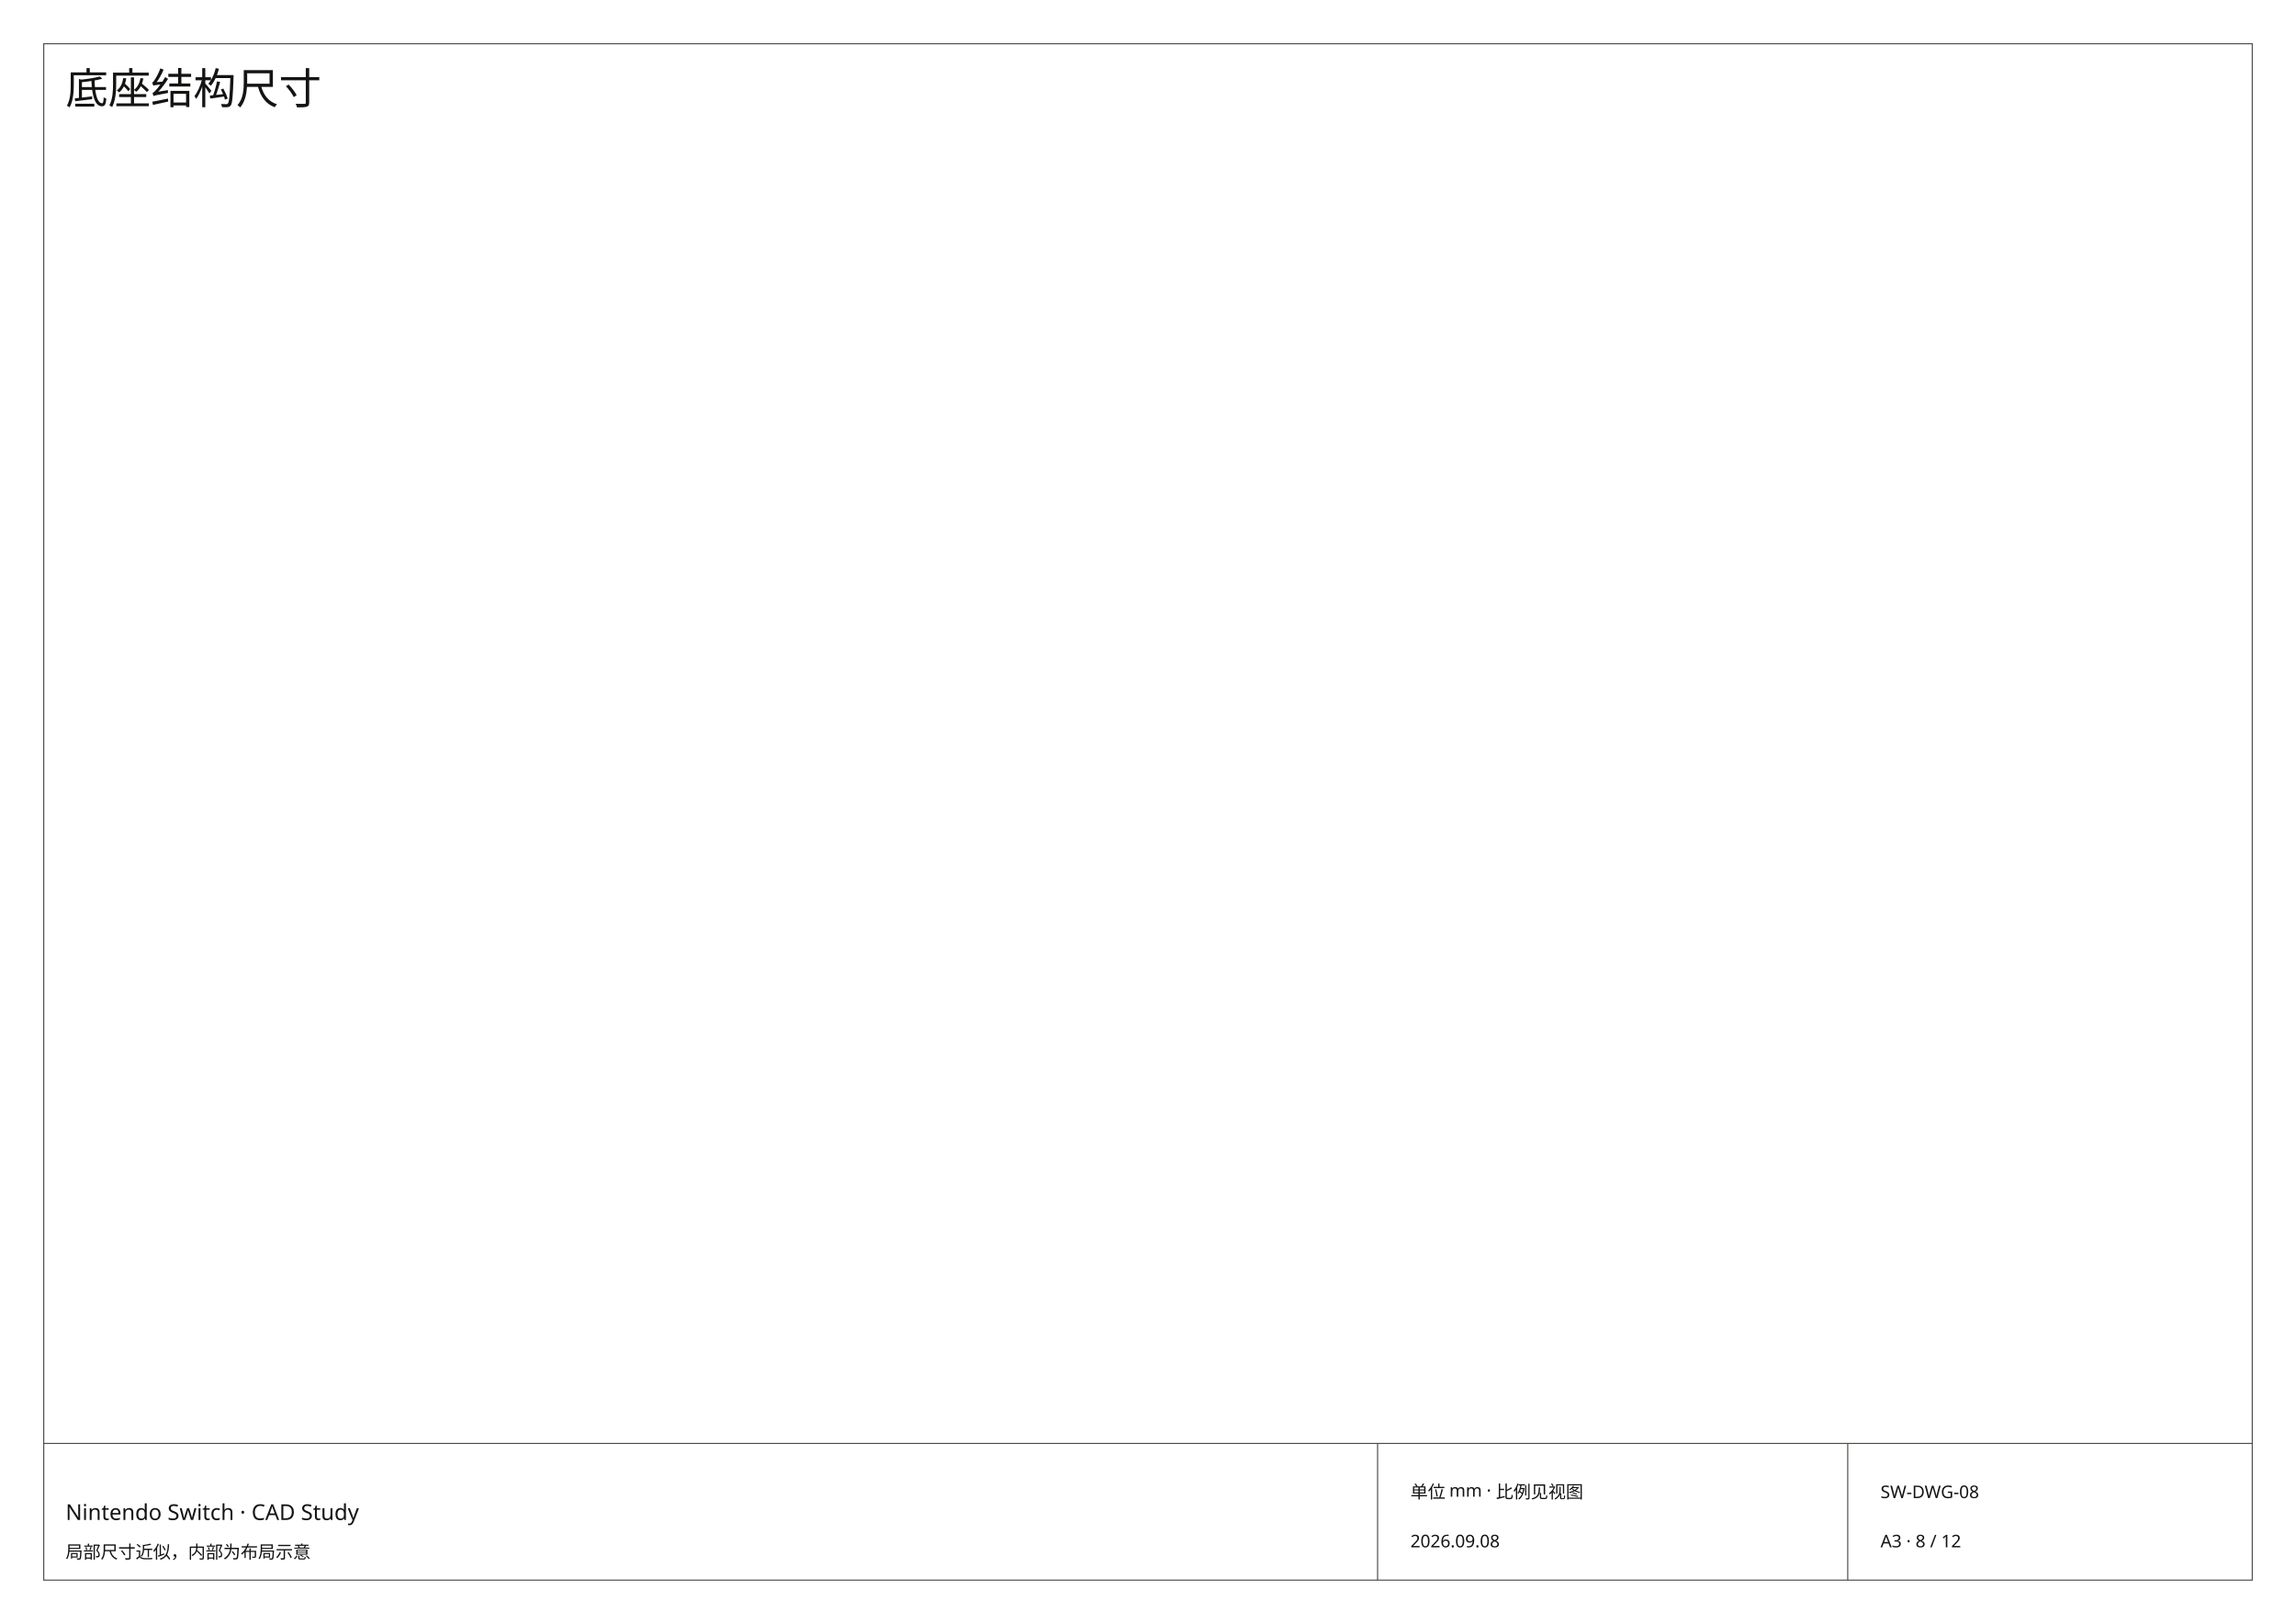
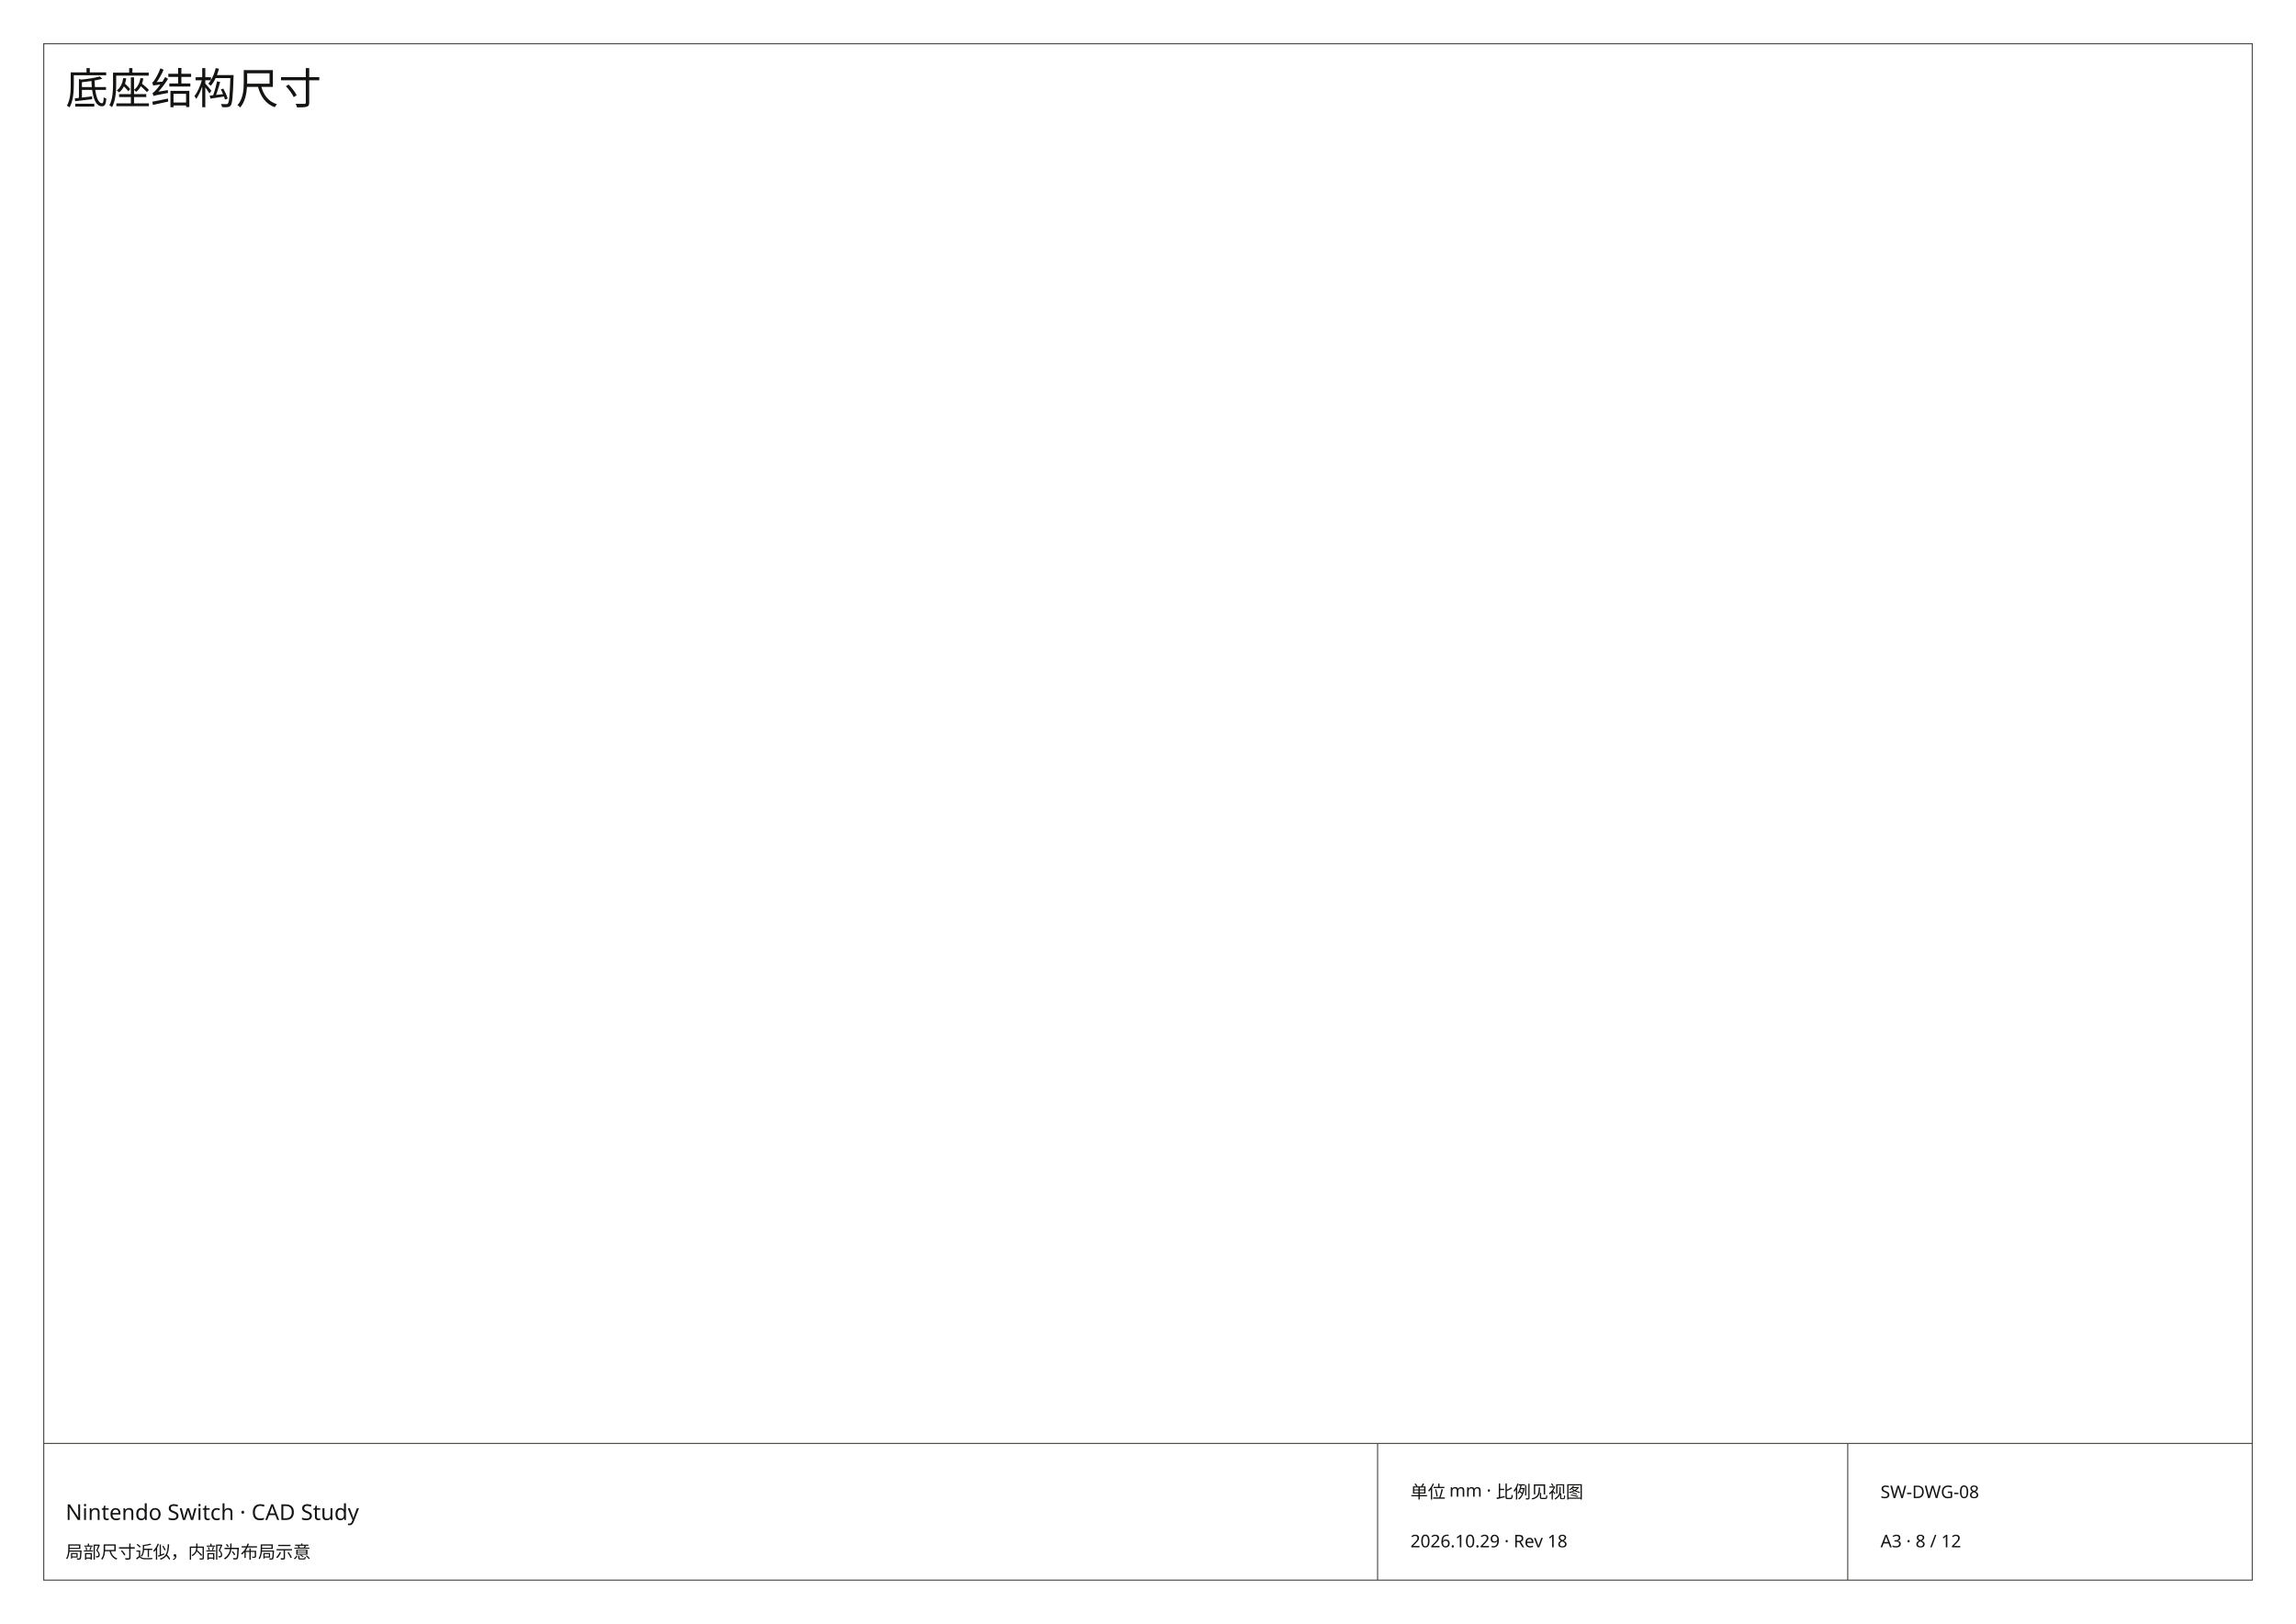
<svg xmlns="http://www.w3.org/2000/svg" width="420mm" height="297mm" viewBox="0 0 420 297">
  <g fill="none" stroke="#504e49" stroke-width=".2">
    <rect x="8" y="8" width="404" height="281" />
    <path d="M 8 264 H 412 M 252 264 V 289 M 338 264 V 289" />
  </g>
  <g font-family="TsangerJinKai02" fill="#141413">
    <text x="12" y="19" font-size="7.8">底座结构尺寸</text>
    <text x="12" y="278" font-size="4.0">Nintendo Switch · CAD Study</text>
    <text x="12" y="285" font-size="3.2">局部尺寸近似，内部为布局示意</text>
    <text x="258" y="274" font-size="3.2">单位 mm · 比例见视图</text>
-     <text x="258" y="283" font-size="3.2">2026.09.08</text>
+     <text x="258" y="283" font-size="3.2">2026.10.29 · Rev 18</text>
    <text x="344" y="274" font-size="3.2">SW-DWG-08</text>
    <text x="344" y="283" font-size="3.2">A3 · 8 / 12</text>
  </g>
</svg>
